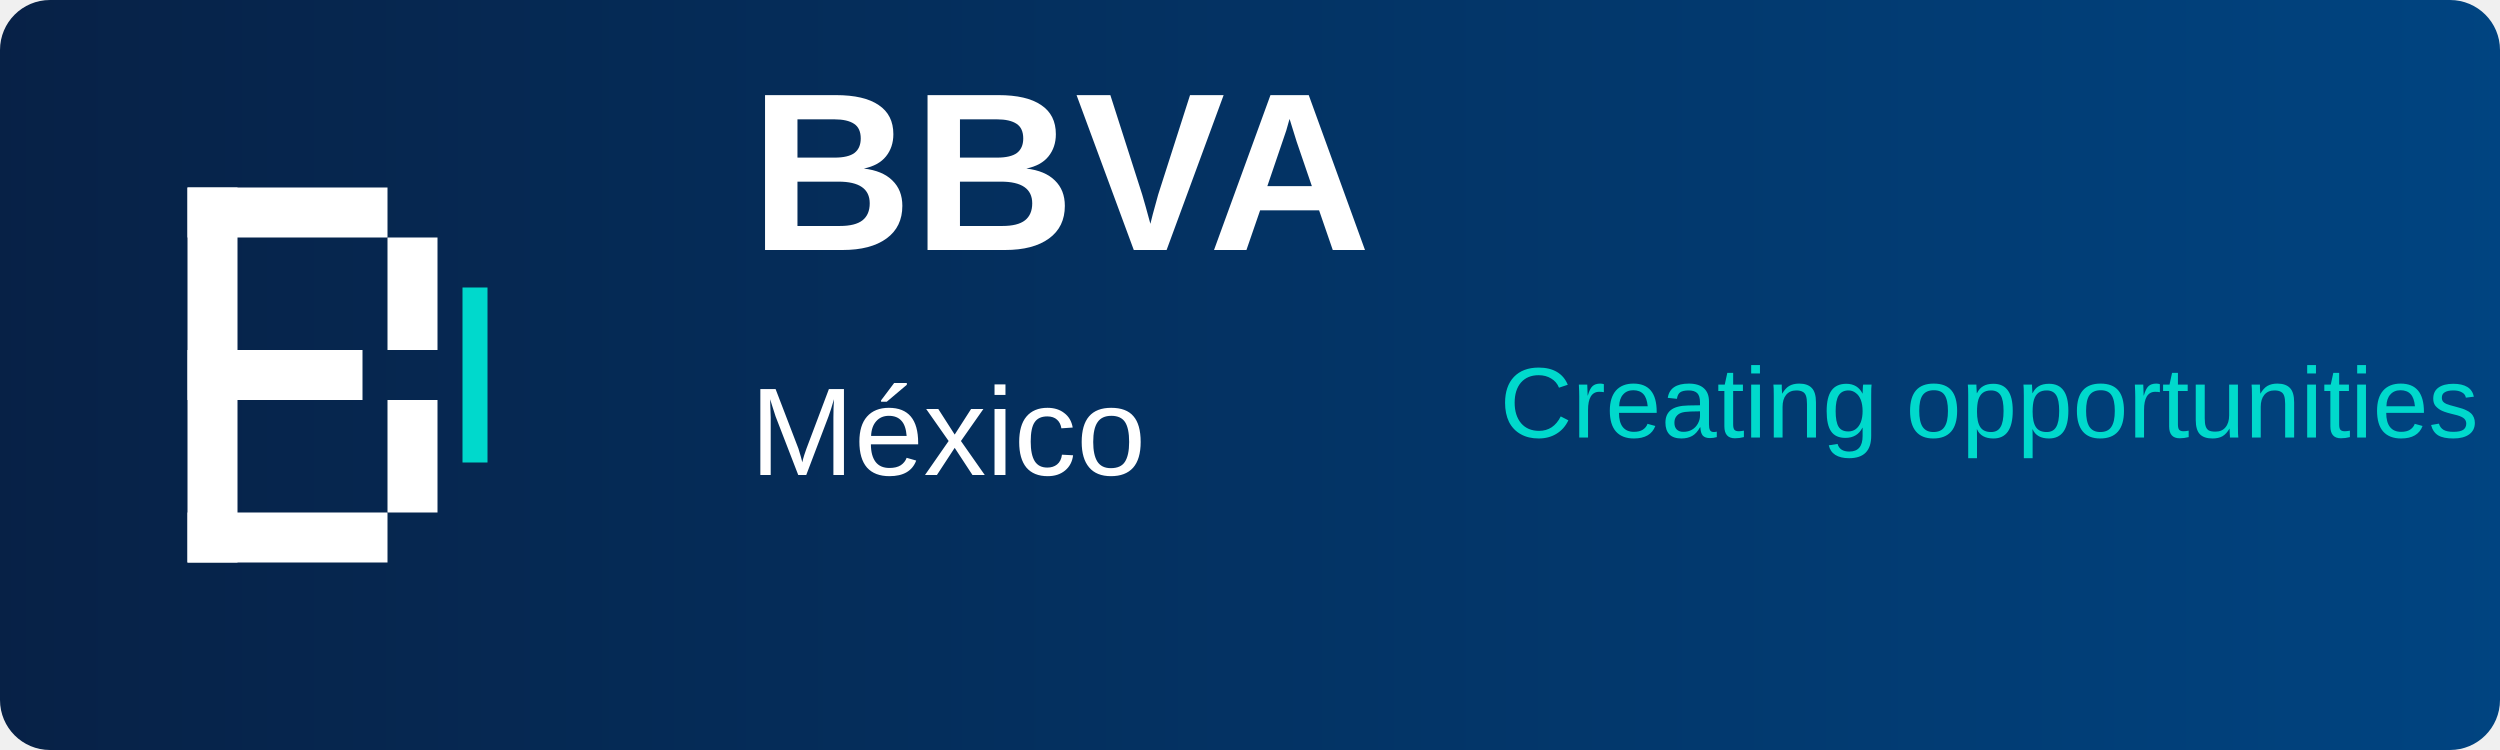
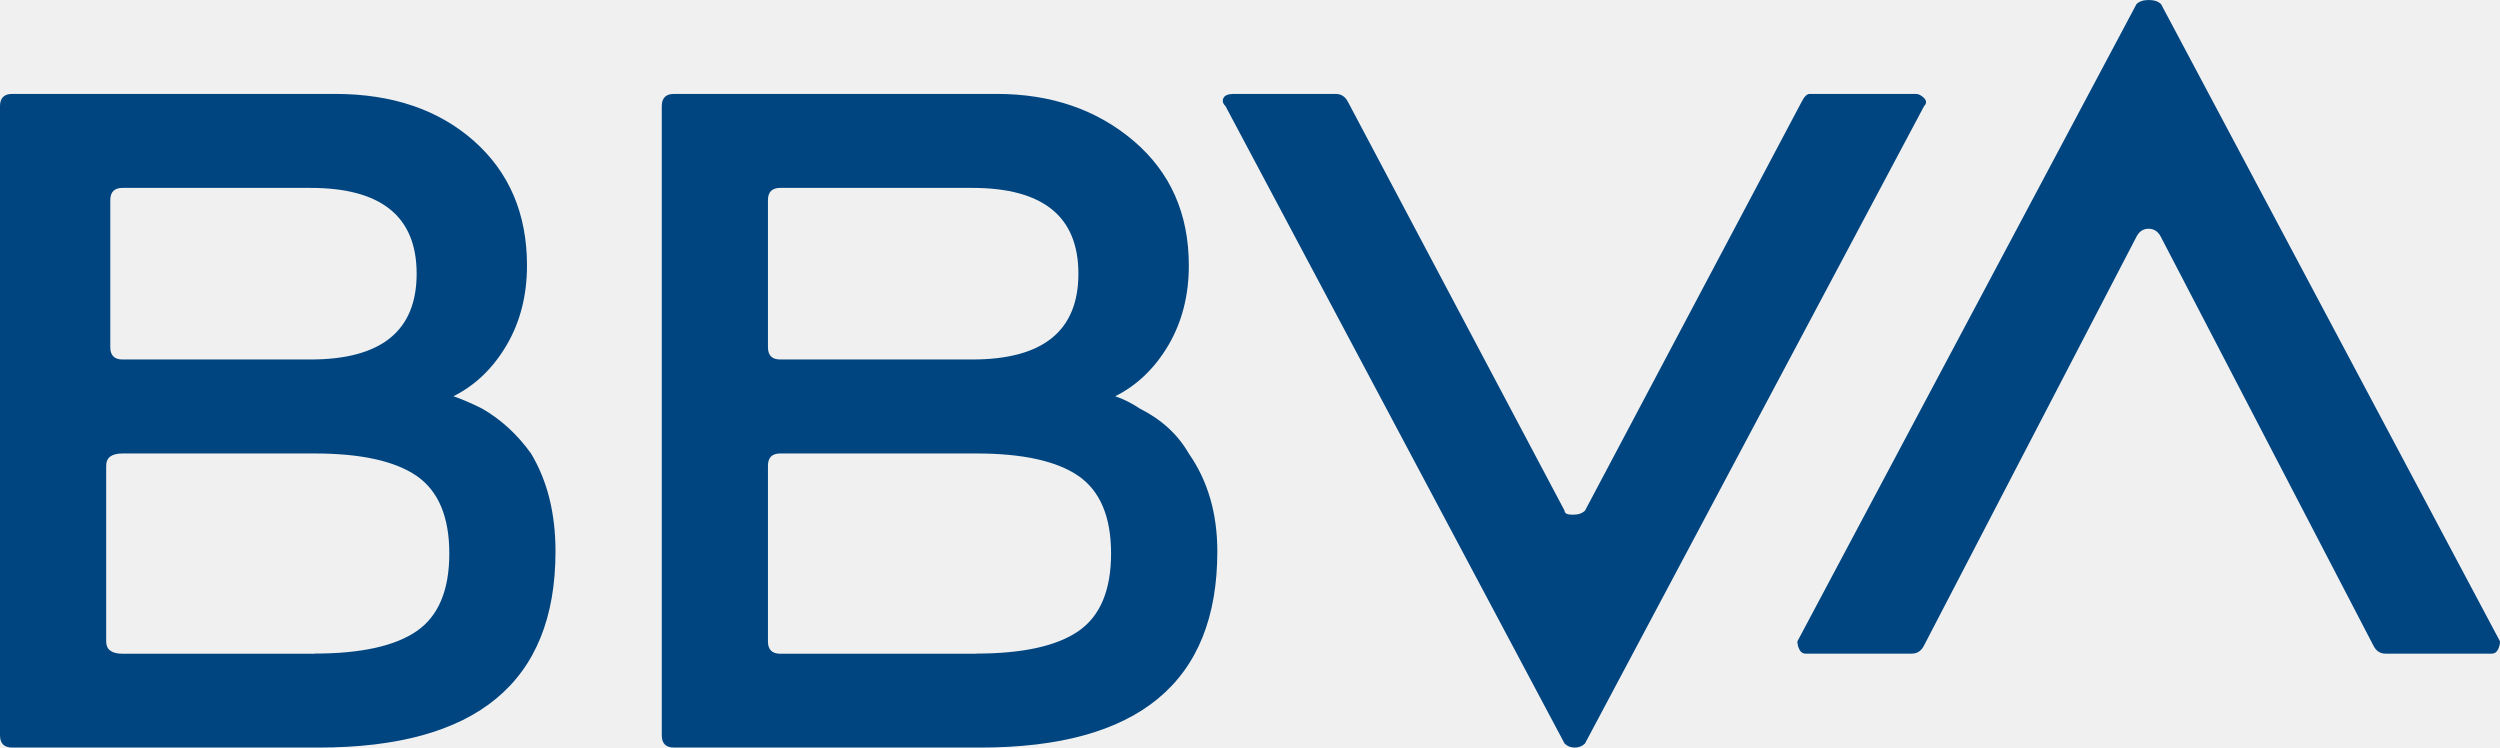
- <svg xmlns="http://www.w3.org/2000/svg" viewBox="0 0 200 60">
-   <defs>
-     <linearGradient id="bbvaGradient" x1="0%" y1="0%" x2="100%" y2="0%">
-       <stop offset="0%" style="stop-color:#072146;stop-opacity:1" />
-       <stop offset="100%" style="stop-color:#004481;stop-opacity:1" />
-     </linearGradient>
-   </defs>
-   <rect width="200" height="60" fill="url(#bbvaGradient)" rx="4" />
-   <g transform="translate(15, 15)">
-     <g fill="white">
-       <rect x="0" y="0" width="4" height="30" />
-       <rect x="0" y="0" width="16" height="4" />
-       <rect x="0" y="13" width="14" height="4" />
-       <rect x="0" y="26" width="16" height="4" />
-       <rect x="16" y="4" width="4" height="9" />
-       <rect x="16" y="17" width="4" height="9" />
-       <rect x="22" y="8" width="2" height="14" fill="#00D9CC" />
-     </g>
-   </g>
-   <g transform="translate(60, 20)" fill="white">
-     <text font-family="Arial, sans-serif" font-size="18" font-weight="bold">
-       <tspan x="0" y="0">BBVA</tspan>
-       <tspan x="0" y="18" font-size="10" font-weight="normal">México</tspan>
-     </text>
-   </g>
-   <g transform="translate(120, 35)" fill="#00D9CC">
-     <text font-family="Arial, sans-serif" font-size="8" font-weight="300">
-       <tspan x="0" y="0">Creating opportunities</tspan>
-     </text>
-   </g>
+ <svg xmlns="http://www.w3.org/2000/svg" version="1.1" id="Livello_1" x="0px" y="0px" viewBox="0 0 3543.2 1059.5" style="enable-background:new 0 0 3543.2 1059.5;" xml:space="preserve">
+   <style type="text/css">
+ 	.st0{fill:#004580;}
+ </style>
+   <path class="st0" d="M642.6,561.6c11.6,3.9,25.1,9.7,40.5,17.4c27,15.5,50.1,36.7,69.5,63.7c23.2,38.6,34.7,84.9,34.7,138.9  c0,185.3-112,277.9-335.8,277.9H17.4c-11.6,0-17.4-5.8-17.4-17.4V150.5c0-11.6,5.8-17.4,17.4-17.4h457.4  c81.1,0,146.6,22.3,196.8,66.6c50.1,44.4,75.3,103.3,75.3,176.6c0,42.5-9.7,80.1-28.9,112.9C698.6,522.1,673.5,546.2,642.6,561.6z   M445.8,926.3c65.6,0,113.8-10.6,144.7-31.8c30.8-21.2,46.3-57.9,46.3-110c0-52.1-15.5-88.7-46.3-110  c-30.9-21.2-79.2-31.8-144.7-31.8H173.7c-15.5,0-23.2,5.8-23.2,17.4v249c0,11.6,7.7,17.4,23.2,17.4H445.8z M173.7,266.3  c-11.6,0-17.4,5.8-17.4,17.4v208.4c0,11.6,5.8,17.4,17.4,17.4H440c100.3,0,150.5-40.5,150.5-121.6c0-81.1-50.2-121.6-150.5-121.6  H173.7z M1580.6,561.6c11.6,3.9,23.2,9.7,34.7,17.4c30.8,15.5,54,36.7,69.5,63.7c27,38.6,40.5,84.9,40.5,138.9  c0,185.3-112,277.9-335.8,277.9H955.3c-11.6,0-17.4-5.8-17.4-17.4V150.5c0-11.6,5.8-17.4,17.4-17.4h457.4  c77.2,0,141.8,22.3,194,66.6c52.1,44.4,78.2,103.3,78.2,176.6c0,42.5-9.7,80.1-28.9,112.9C1636.5,522.1,1611.4,546.2,1580.6,561.6z   M1105.8,266.3c-11.6,0-17.4,5.8-17.4,17.4v208.4c0,11.6,5.8,17.4,17.4,17.4h272.1c100.3,0,150.5-40.5,150.5-121.6  c0-81.1-50.2-121.6-150.5-121.6H1105.8z M1383.7,926.3c65.6,0,113.8-10.6,144.7-31.8c30.8-21.2,46.3-57.9,46.3-110  c0-52.1-15.5-88.7-46.3-110c-30.9-21.2-79.2-31.8-144.7-31.8h-277.9c-11.6,0-17.4,5.8-17.4,17.4v249c0,11.6,5.8,17.4,17.4,17.4  H1383.7z M2553.2,144.7c3.8-7.7,7.7-11.6,11.6-11.6h150.5c3.8,0,7.7,2,11.6,5.8c3.8,3.9,3.8,7.8,0,11.6l-480.5,903.2  c-3.9,3.9-8.7,5.8-14.5,5.8c-5.8,0-10.7-1.9-14.5-5.8l-480.5-903.2c-3.9-3.8-4.9-7.7-2.9-11.6c1.9-3.8,6.7-5.8,14.5-5.8h144.7  c7.7,0,13.5,3.9,17.4,11.6l306.8,579c0,3.9,3.8,5.8,11.6,5.8c7.7,0,13.5-1.9,17.4-5.8L2553.2,144.7z M2726.9,914.8  c-3.9,7.8-9.7,11.6-17.4,11.6H2559c-3.9,0-6.8-1.9-8.7-5.8c-2-3.8-2.9-7.7-2.9-11.6L3028,5.8c3.8-3.8,9.6-5.8,17.4-5.8  c7.7,0,13.5,2,17.4,5.8L3543.2,909c0,3.9-1,7.8-2.9,11.6c-2,3.9-4.9,5.8-8.7,5.8h-150.5c-7.8,0-13.6-3.8-17.4-11.6l-301.1-579  c-3.9-7.7-9.7-11.6-17.4-11.6c-7.8,0-13.6,3.9-17.4,11.6L2726.9,914.8z" />
</svg>
